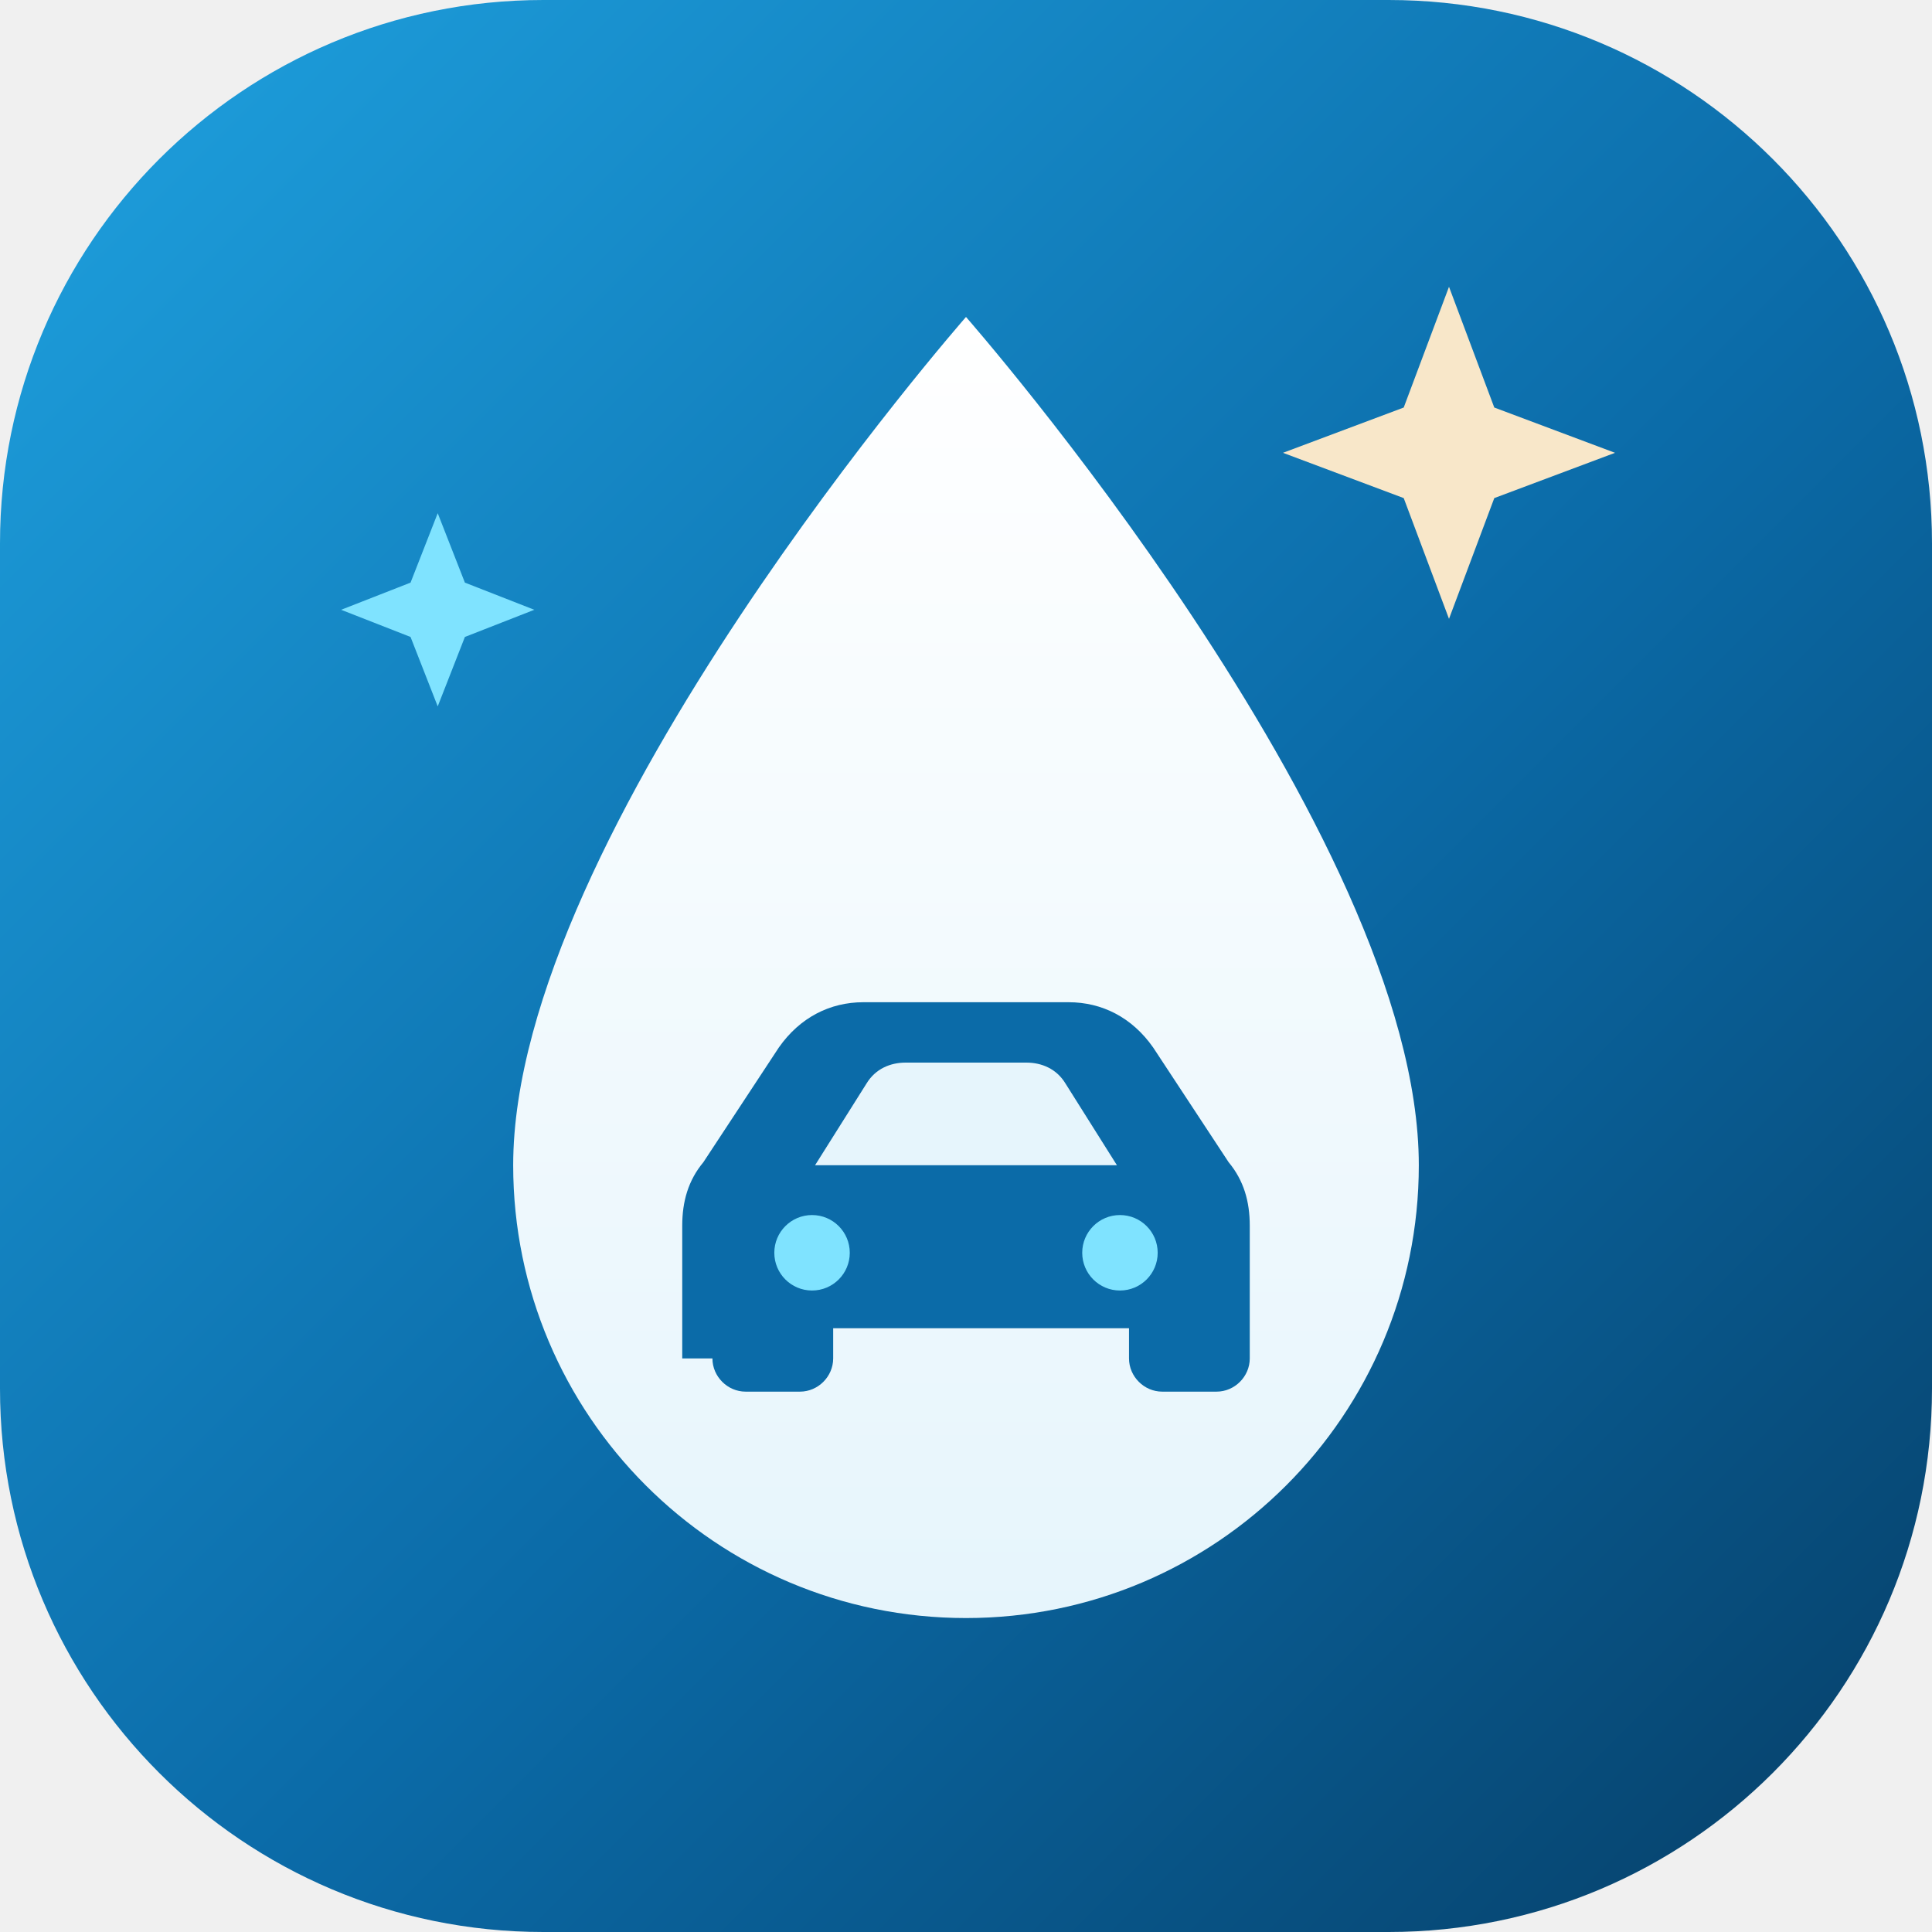
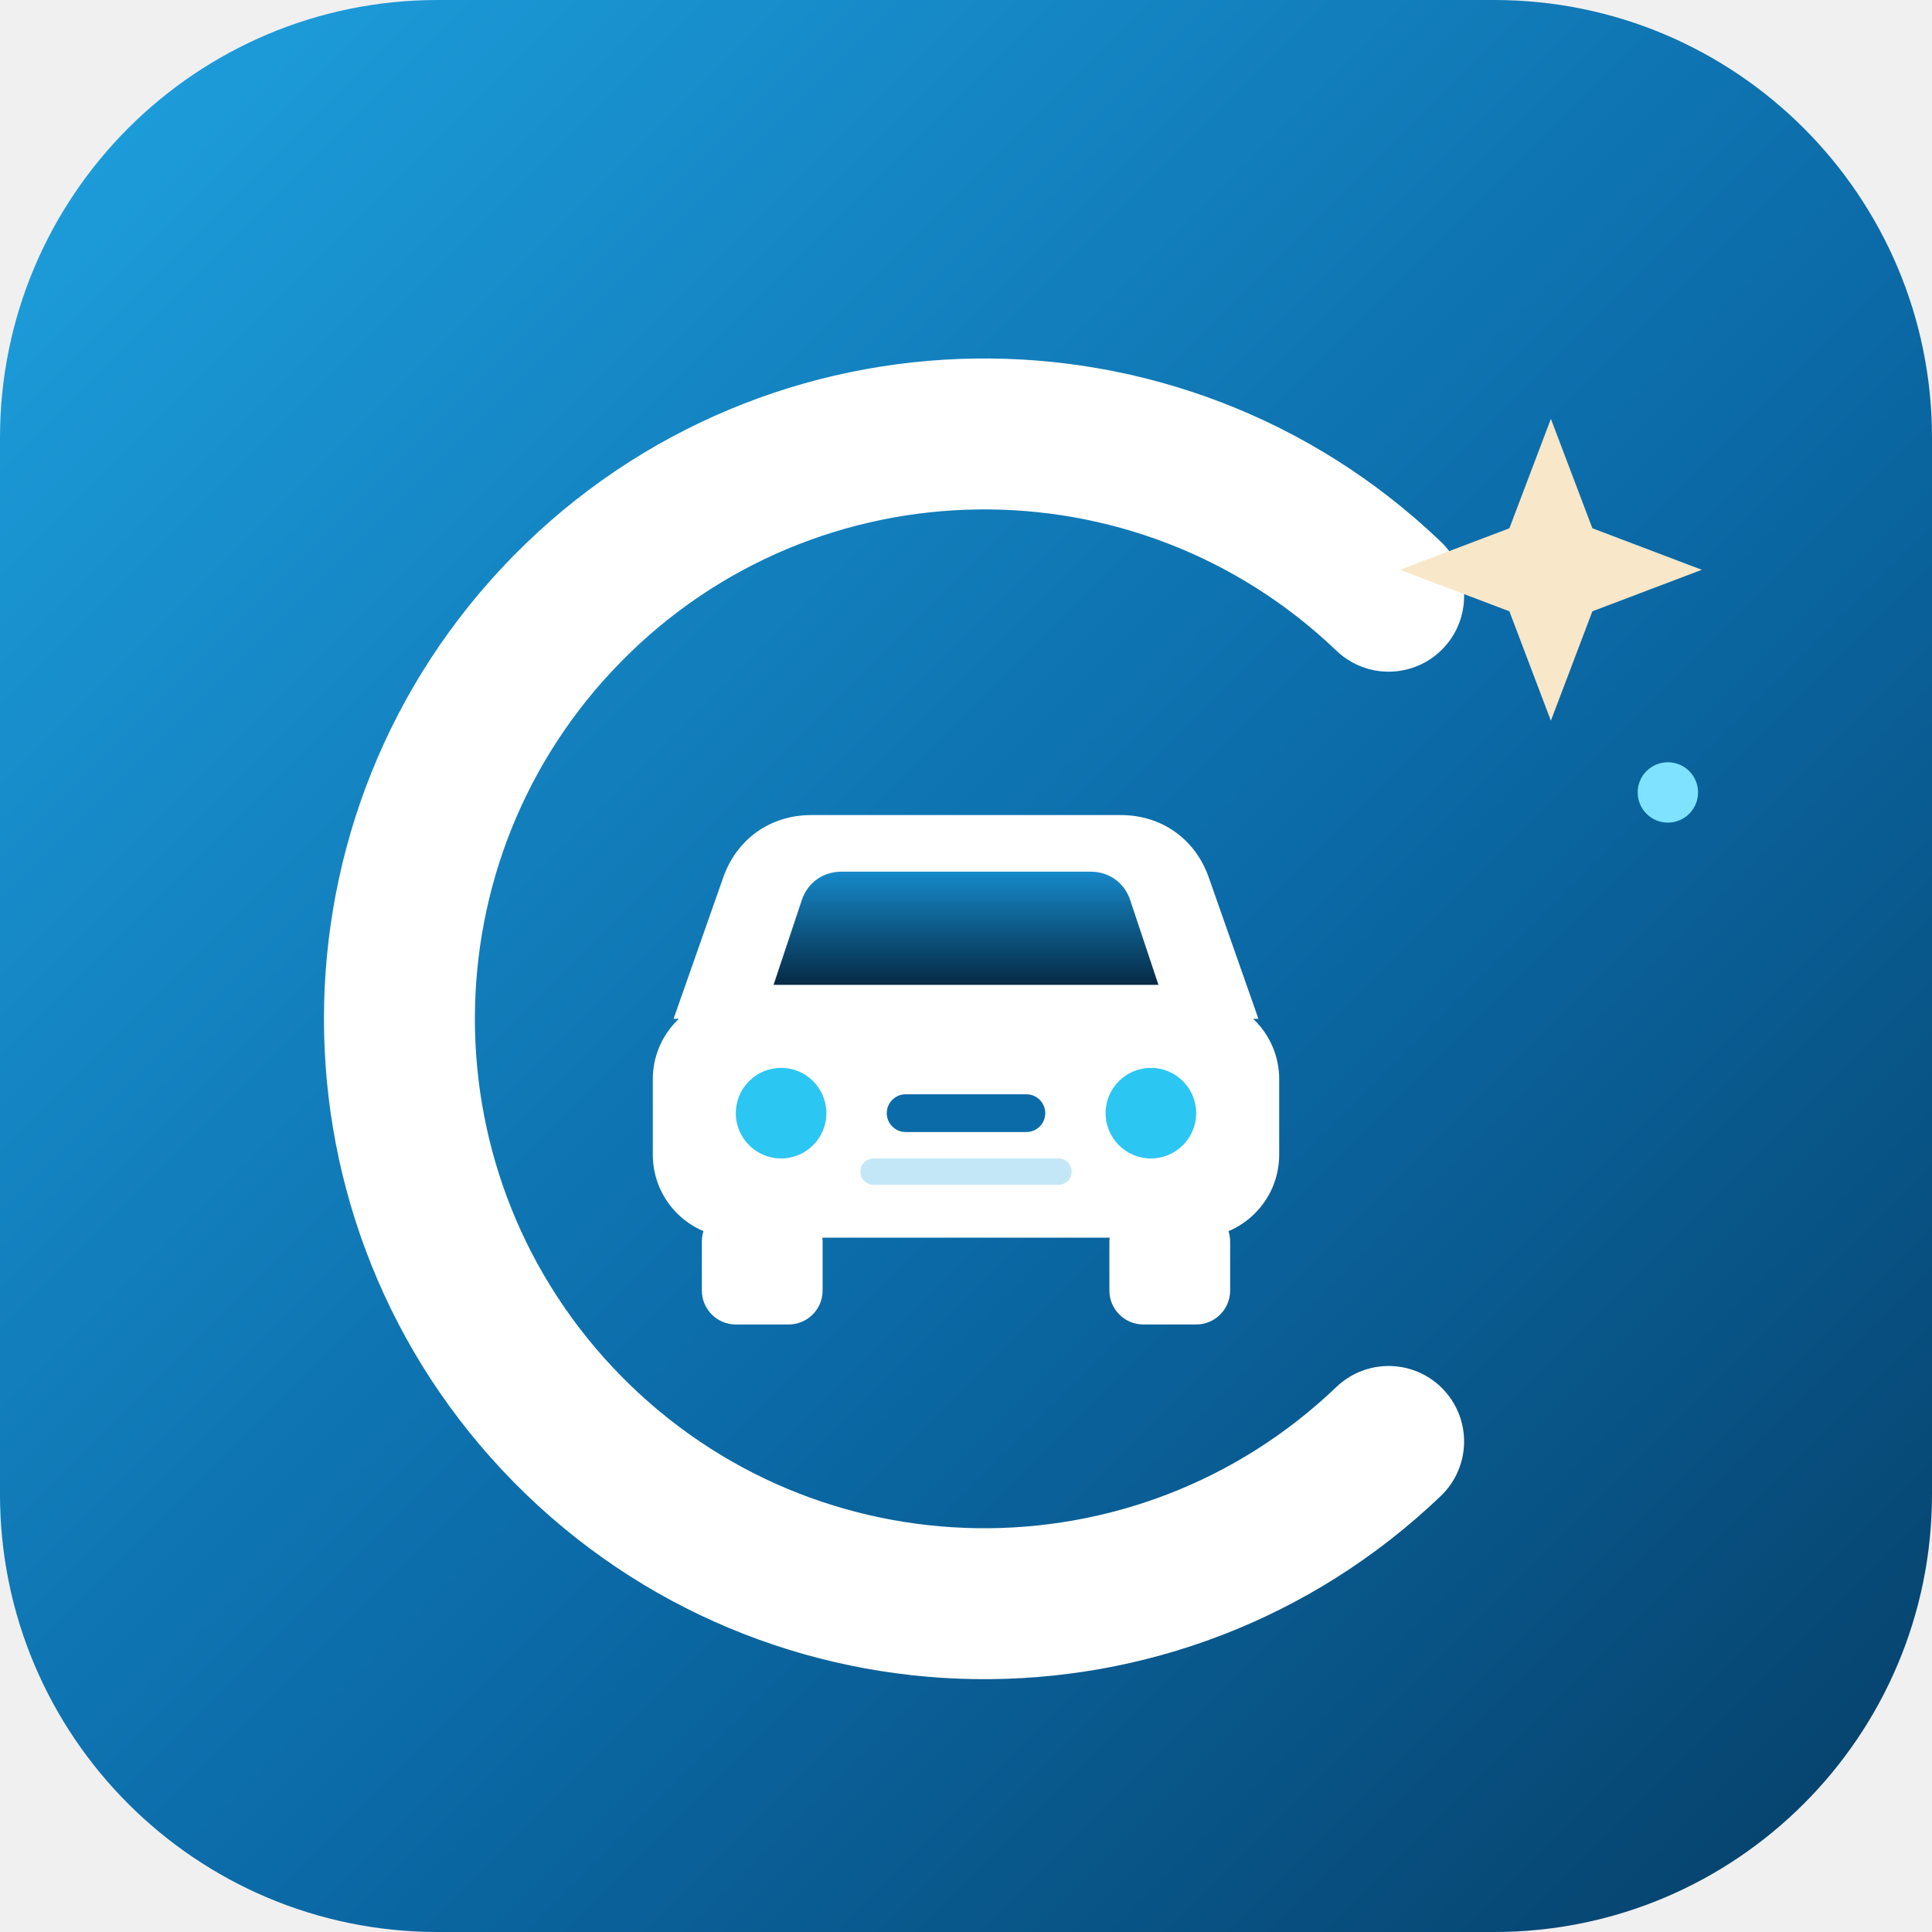
- <svg xmlns="http://www.w3.org/2000/svg" viewBox="0 0 64 64" role="img" aria-label="Carzen">
+ <svg xmlns="http://www.w3.org/2000/svg" viewBox="0 0 1024 1024">
  <defs>
-     <linearGradient id="cz-bg" x1="0" y1="0" x2="1" y2="1">
-       <stop offset="0" stop-color="#1fa2e0" />
-       <stop offset=".55" stop-color="#0b6ba8" />
-       <stop offset="1" stop-color="#063e66" />
+     <linearGradient id="bg" x1="0" y1="0" x2="1" y2="1">
+       <stop offset="0" stop-color="#1FA2E0" />
+       <stop offset=".55" stop-color="#0B6BA8" />
+       <stop offset="1" stop-color="#063E66" />
    </linearGradient>
-     <linearGradient id="cz-drop" x1="0" y1="0" x2="0" y2="1">
-       <stop offset="0" stop-color="#ffffff" />
-       <stop offset="1" stop-color="#e6f5fc" />
+     <linearGradient id="glass" x1="0" y1="0" x2="0" y2="1">
+       <stop offset="0" stop-color="#1689C9" />
+       <stop offset="1" stop-color="#062A45" />
    </linearGradient>
  </defs>
-   <rect width="64" height="64" rx="18" fill="url(#cz-bg)" />
-   <path d="M32 10.5S17 27.6 17 38.6a15 15 0 0 0 30 0C47 27.6 32 10.5 32 10.5z" fill="url(#cz-drop)" />
-   <path d="M22.6 45v-4.4c0-.8.2-1.5.7-2.1l2.5-3.8c.7-1 1.7-1.5 2.8-1.5h6.8c1.1 0 2.1.5 2.8 1.5l2.5 3.8c.5.6.7 1.3.7 2.1V45c0 .6-.5 1.1-1.1 1.1h-1.8c-.6 0-1.1-.5-1.1-1.1v-1H27.6v1c0 .6-.5 1.1-1.1 1.1h-1.8c-.6 0-1.1-.5-1.1-1.1z" fill="#0b6ba8" />
-   <path d="M27 38.6l1.7-2.7c.3-.5.8-.7 1.3-.7h4c.5 0 1 .2 1.3.7l1.7 2.7z" fill="#e6f5fc" />
-   <circle cx="26.9" cy="41.5" r="1.25" fill="#7fe3ff" />
-   <circle cx="37.1" cy="41.5" r="1.25" fill="#7fe3ff" />
-   <path d="M48 9.5l1.5 4 4 1.5-4 1.5-1.5 4-1.5-4-4-1.5 4-1.5z" fill="#F8E7C9" />
-   <path d="M14.5 17l.9 2.3 2.3.9-2.3.9-.9 2.3-.9-2.3-2.3-.9 2.3-.9z" fill="#7fe3ff" />
+   <rect width="1024" height="1024" rx="232" fill="url(#bg)" />
+   <path d="M736 316 A310 310 0 1 0 736 764" fill="none" stroke="#FFFFFF" stroke-width="80" stroke-linecap="round" />
+   <path d="M822 222 l22 58 58 22 -58 22 -22 58 -22 -58 -58 -22 58 -22z" fill="#F8E7C9" />
+   <circle cx="884" cy="420" r="16" fill="#7FE3FF" />
+   <path d="M430 432 h164 c22 0 40 13 47 34 l26 74 h-310 l26 -74 c7 -21 25 -34 47 -34z" fill="#FFFFFF" />
+   <path d="M446 462 h132 c10 0 18 6 21 15 l15 45 h-204 l15 -45 c3 -9 11 -15 21 -15z" fill="url(#glass)" />
+   <rect x="346" y="528" width="332" height="128" rx="44" fill="#FFFFFF" />
+   <rect x="372" y="640" width="64" height="62" rx="18" fill="#FFFFFF" />
+   <rect x="588" y="640" width="64" height="62" rx="18" fill="#FFFFFF" />
+   <circle cx="414" cy="590" r="24" fill="#2CC6F2" />
+   <circle cx="610" cy="590" r="24" fill="#2CC6F2" />
+   <rect x="470" y="580" width="84" height="20" rx="10" fill="#0B6BA8" />
+   <rect x="456" y="614" width="112" height="14" rx="7" fill="#C4E7F8" />
</svg>
